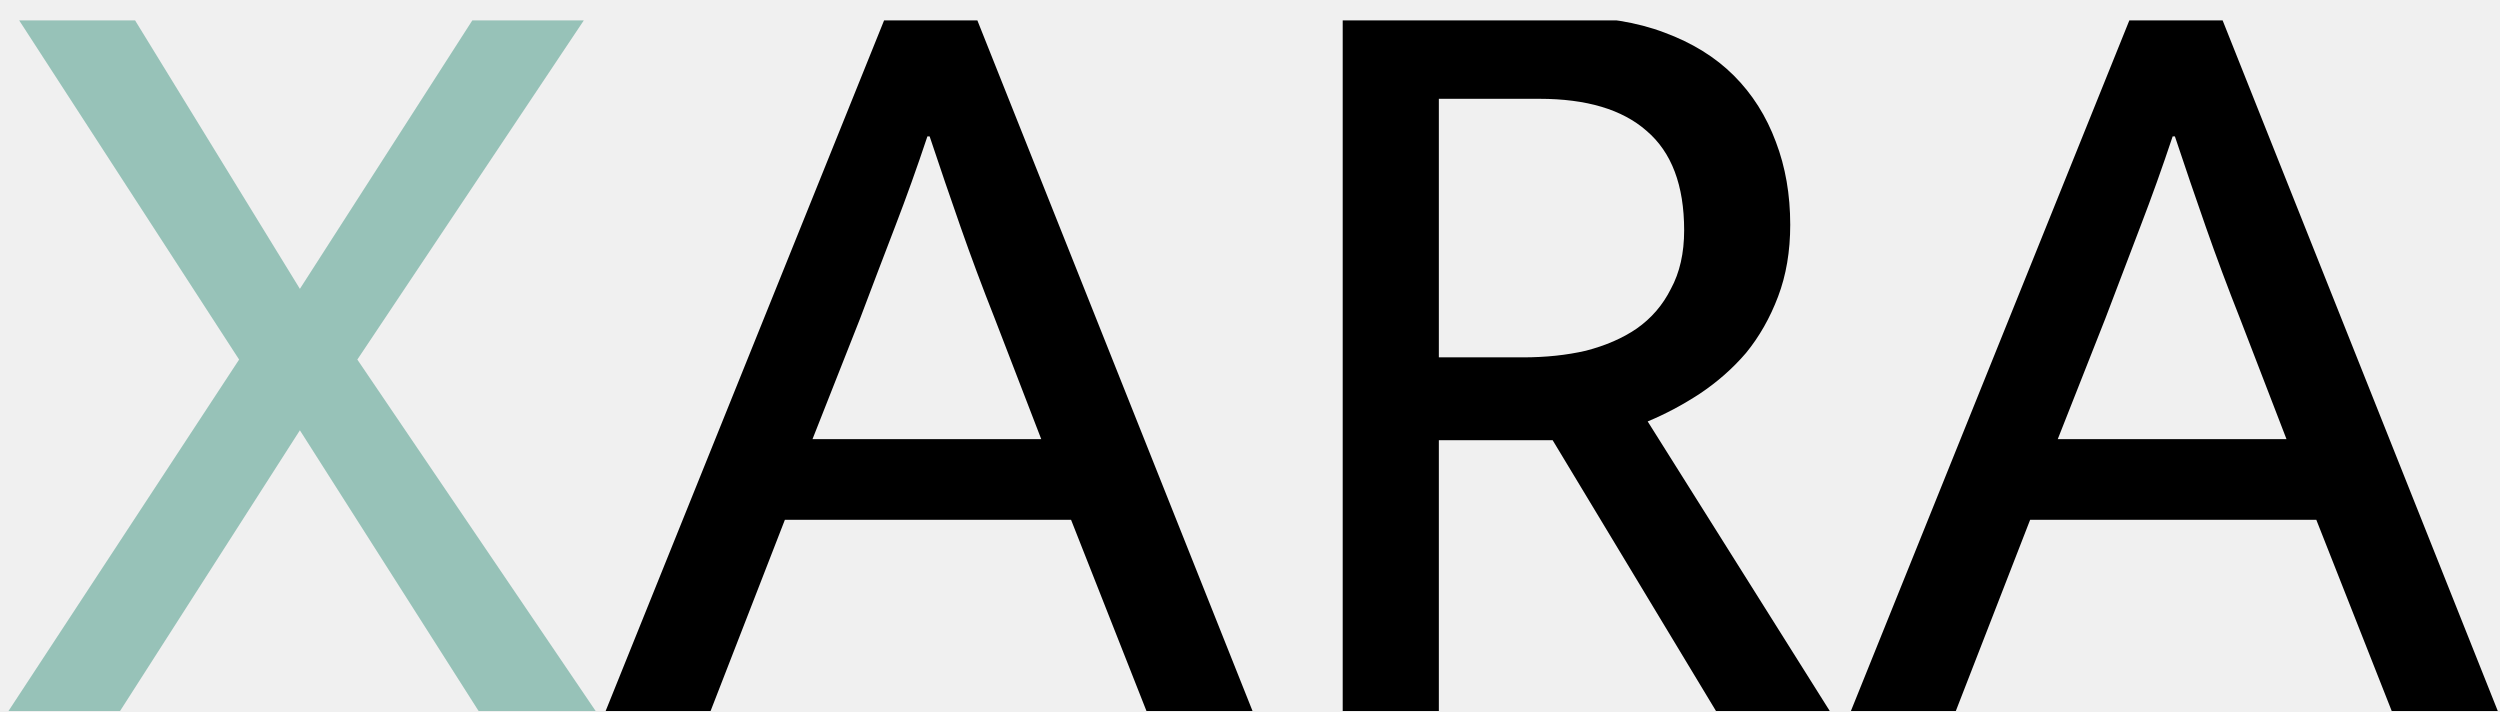
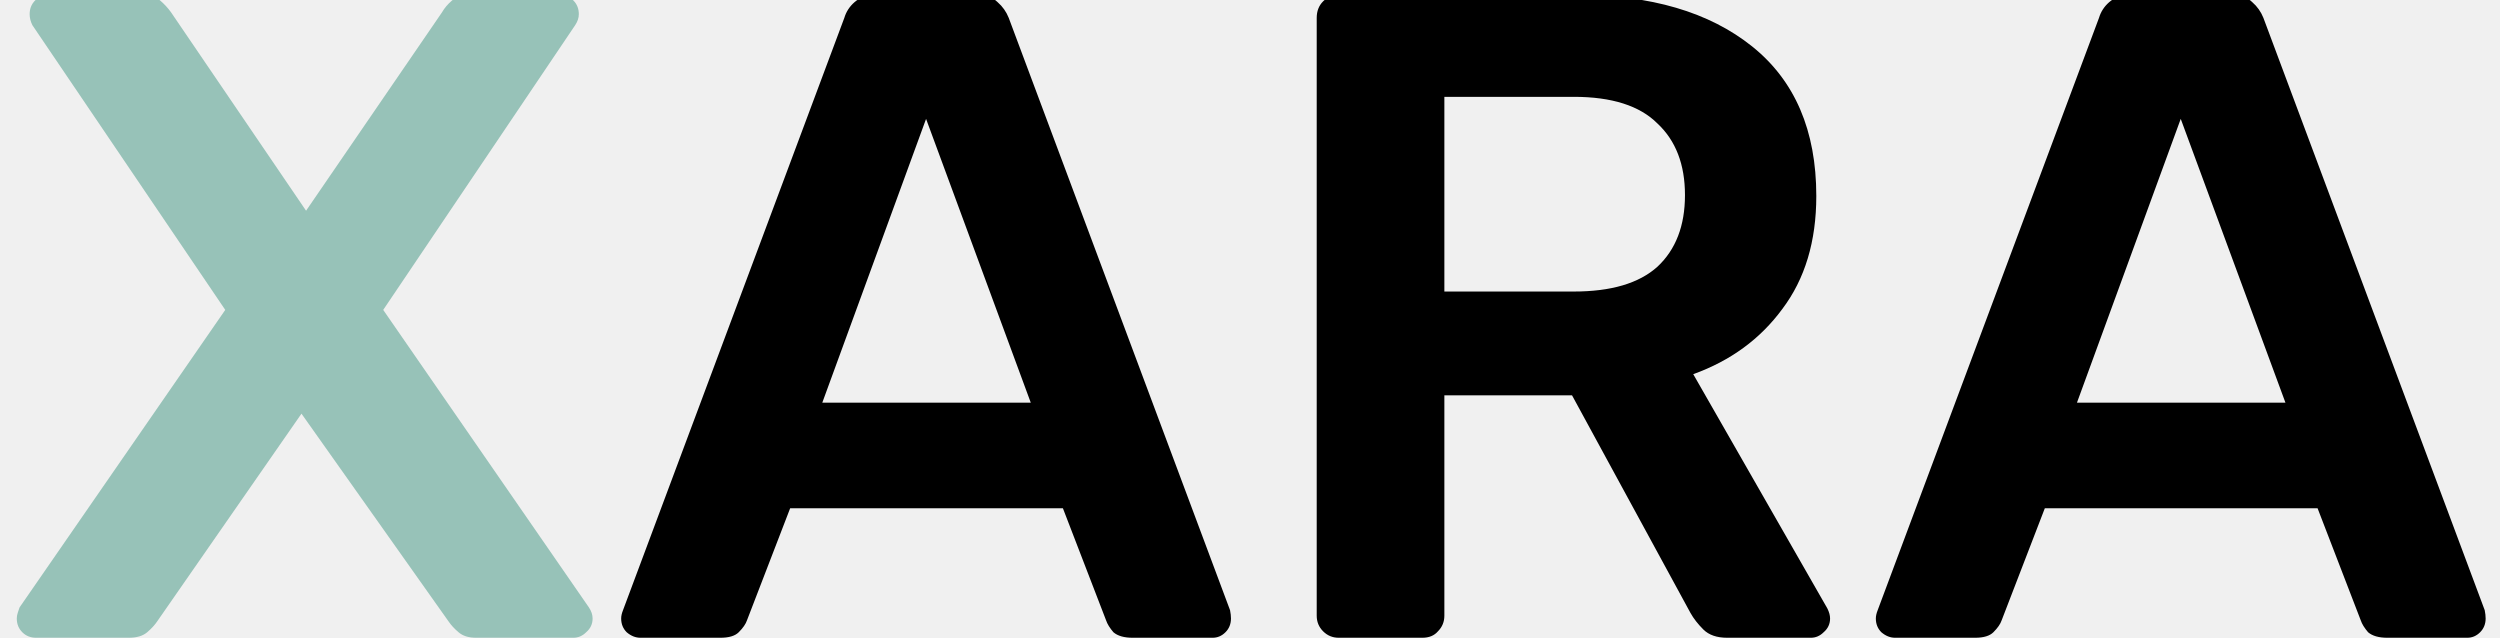
- <svg xmlns="http://www.w3.org/2000/svg" width="109" height="31" viewBox="0 0 109 31" fill="none">
+ <svg xmlns="http://www.w3.org/2000/svg" width="98" height="25" viewBox="0 0 98 25" fill="none">
  <g clip-path="url(#clip0_12_12)">
-     <path d="M5.8 0.743L13.075 12.594L20.687 0.743H25.552L15.58 15.677L26.034 31.094H20.927L13.075 18.761L5.174 31.094H0.308L10.425 15.677L0.741 0.743H5.8Z" fill="#97C2B8" />
-     <path d="M38.605 0.743H42.555L54.648 31.094H50.023L46.698 22.663H34.221L30.945 31.094H26.368L38.605 0.743ZM35.425 19.146H45.398L43.374 13.895C42.828 12.514 42.33 11.181 41.881 9.896C41.431 8.611 40.981 7.295 40.532 5.946H40.435C39.986 7.295 39.52 8.595 39.038 9.848C38.556 11.101 38.043 12.45 37.497 13.895L35.425 19.146ZM58.542 0.743H68.419C69.992 0.743 71.373 0.967 72.562 1.417C73.782 1.867 74.794 2.493 75.597 3.296C76.4 4.099 77.01 5.062 77.428 6.187C77.845 7.279 78.054 8.483 78.054 9.8C78.054 10.956 77.877 12 77.524 12.931C77.171 13.863 76.705 14.682 76.127 15.388C75.549 16.063 74.874 16.657 74.103 17.171C73.365 17.653 72.61 18.054 71.839 18.375L79.837 31.094H74.874L67.696 19.194H62.734V31.094H58.542V0.743ZM62.734 15.581H66.395C67.391 15.581 68.306 15.485 69.141 15.292C70.008 15.067 70.747 14.746 71.357 14.328C72 13.879 72.498 13.301 72.851 12.594C73.236 11.887 73.429 11.036 73.429 10.041C73.429 8.081 72.883 6.636 71.791 5.705C70.731 4.773 69.173 4.308 67.118 4.308H62.734V15.581ZM92.898 0.743H96.848L108.941 31.094H104.316L100.991 22.663H88.514L85.237 31.094H80.661L92.898 0.743ZM89.718 19.146H99.691L97.667 13.895C97.121 12.514 96.623 11.181 96.174 9.896C95.724 8.611 95.274 7.295 94.825 5.946H94.728C94.279 7.295 93.813 8.595 93.331 9.848C92.85 11.101 92.336 12.45 91.79 13.895L89.718 19.146Z" fill="black" />
+     <path d="M1.414 25C1.198 25 1.018 24.928 0.874 24.784C0.73 24.64 0.658 24.46 0.658 24.244C0.658 24.172 0.67 24.1 0.694 24.028C0.718 23.956 0.742 23.884 0.766 23.812L8.83 12.148L1.27 0.988C1.198 0.844 1.162 0.7 1.162 0.556C1.162 0.34 1.234 0.16 1.378 0.016C1.522 -0.128 1.69 -0.2 1.882 -0.2H5.59C5.878 -0.2 6.106 -0.128 6.274 0.016C6.442 0.16 6.586 0.316 6.706 0.484L11.998 8.26L17.326 0.484C17.422 0.316 17.554 0.16 17.722 0.016C17.914 -0.128 18.154 -0.2 18.442 -0.2H21.934C22.15 -0.2 22.33 -0.128 22.474 0.016C22.618 0.16 22.69 0.34 22.69 0.556C22.69 0.7 22.642 0.844 22.546 0.988L15.022 12.148L23.086 23.812C23.134 23.884 23.17 23.956 23.194 24.028C23.218 24.1 23.23 24.172 23.23 24.244C23.23 24.46 23.146 24.64 22.978 24.784C22.834 24.928 22.666 25 22.474 25H18.658C18.37 25 18.142 24.928 17.974 24.784C17.806 24.64 17.674 24.496 17.578 24.352L11.818 16.216L6.166 24.352C6.07 24.496 5.938 24.64 5.77 24.784C5.602 24.928 5.362 25 5.05 25H1.414Z" fill="#97C2B8" />
+     <path d="M25.106 25C24.914 25 24.734 24.928 24.566 24.784C24.422 24.64 24.35 24.46 24.35 24.244C24.35 24.148 24.374 24.04 24.422 23.92L33.098 0.7C33.17 0.46 33.302 0.256 33.494 0.088C33.71 -0.104 33.998 -0.2 34.358 -0.2H38.282C38.642 -0.2 38.918 -0.104 39.11 0.088C39.302 0.256 39.446 0.46 39.542 0.7L48.218 23.92C48.242 24.04 48.254 24.148 48.254 24.244C48.254 24.46 48.182 24.64 48.038 24.784C47.894 24.928 47.726 25 47.534 25H44.402C44.066 25 43.814 24.928 43.646 24.784C43.502 24.616 43.406 24.46 43.358 24.316L41.666 19.924H30.974L29.282 24.316C29.234 24.46 29.126 24.616 28.958 24.784C28.814 24.928 28.574 25 28.238 25H25.106ZM32.234 15.784H40.406L36.302 4.66L32.234 15.784ZM52.479 25C52.239 25 52.035 24.916 51.867 24.748C51.699 24.58 51.615 24.376 51.615 24.136V0.7C51.615 0.436 51.699 0.22 51.867 0.052C52.035 -0.116 52.239 -0.2 52.479 -0.2H61.803C64.707 -0.2 66.999 0.472 68.679 1.816C70.359 3.16 71.199 5.116 71.199 7.684C71.199 9.46 70.755 10.936 69.867 12.112C69.003 13.288 67.839 14.14 66.375 14.668L71.631 23.848C71.703 23.992 71.739 24.124 71.739 24.244C71.739 24.46 71.655 24.64 71.487 24.784C71.343 24.928 71.175 25 70.983 25H67.707C67.299 25 66.987 24.892 66.771 24.676C66.555 24.46 66.387 24.244 66.267 24.028L61.623 15.496H56.619V24.136C56.619 24.376 56.535 24.58 56.367 24.748C56.223 24.916 56.019 25 55.755 25H52.479ZM56.619 11.428H61.695C63.159 11.428 64.251 11.104 64.971 10.456C65.691 9.784 66.051 8.848 66.051 7.648C66.051 6.448 65.691 5.512 64.971 4.84C64.275 4.144 63.183 3.796 61.695 3.796H56.619V11.428ZM74.289 25C74.097 25 73.917 24.928 73.749 24.784C73.605 24.64 73.533 24.46 73.533 24.244C73.533 24.148 73.557 24.04 73.605 23.92L82.281 0.7C82.353 0.46 82.485 0.256 82.677 0.088C82.893 -0.104 83.181 -0.2 83.541 -0.2H87.465C87.825 -0.2 88.101 -0.104 88.293 0.088C88.485 0.256 88.629 0.46 88.725 0.7L97.401 23.92C97.425 24.04 97.437 24.148 97.437 24.244C97.437 24.46 97.365 24.64 97.221 24.784C97.077 24.928 96.909 25 96.717 25H93.585C93.249 25 92.997 24.928 92.829 24.784C92.685 24.616 92.589 24.46 92.541 24.316L90.849 19.924H80.157L78.465 24.316C78.417 24.46 78.309 24.616 78.141 24.784C77.997 24.928 77.757 25 77.421 25H74.289ZM81.417 15.784H89.589L85.485 4.66L81.417 15.784Z" fill="black" />
  </g>
  <defs>
    <clipPath id="clip0_12_12">
-       <rect width="109" height="30.11" fill="white" transform="translate(0 0.889511)" />
+       <rect width="98" height="25" fill="white" />
    </clipPath>
  </defs>
</svg>
